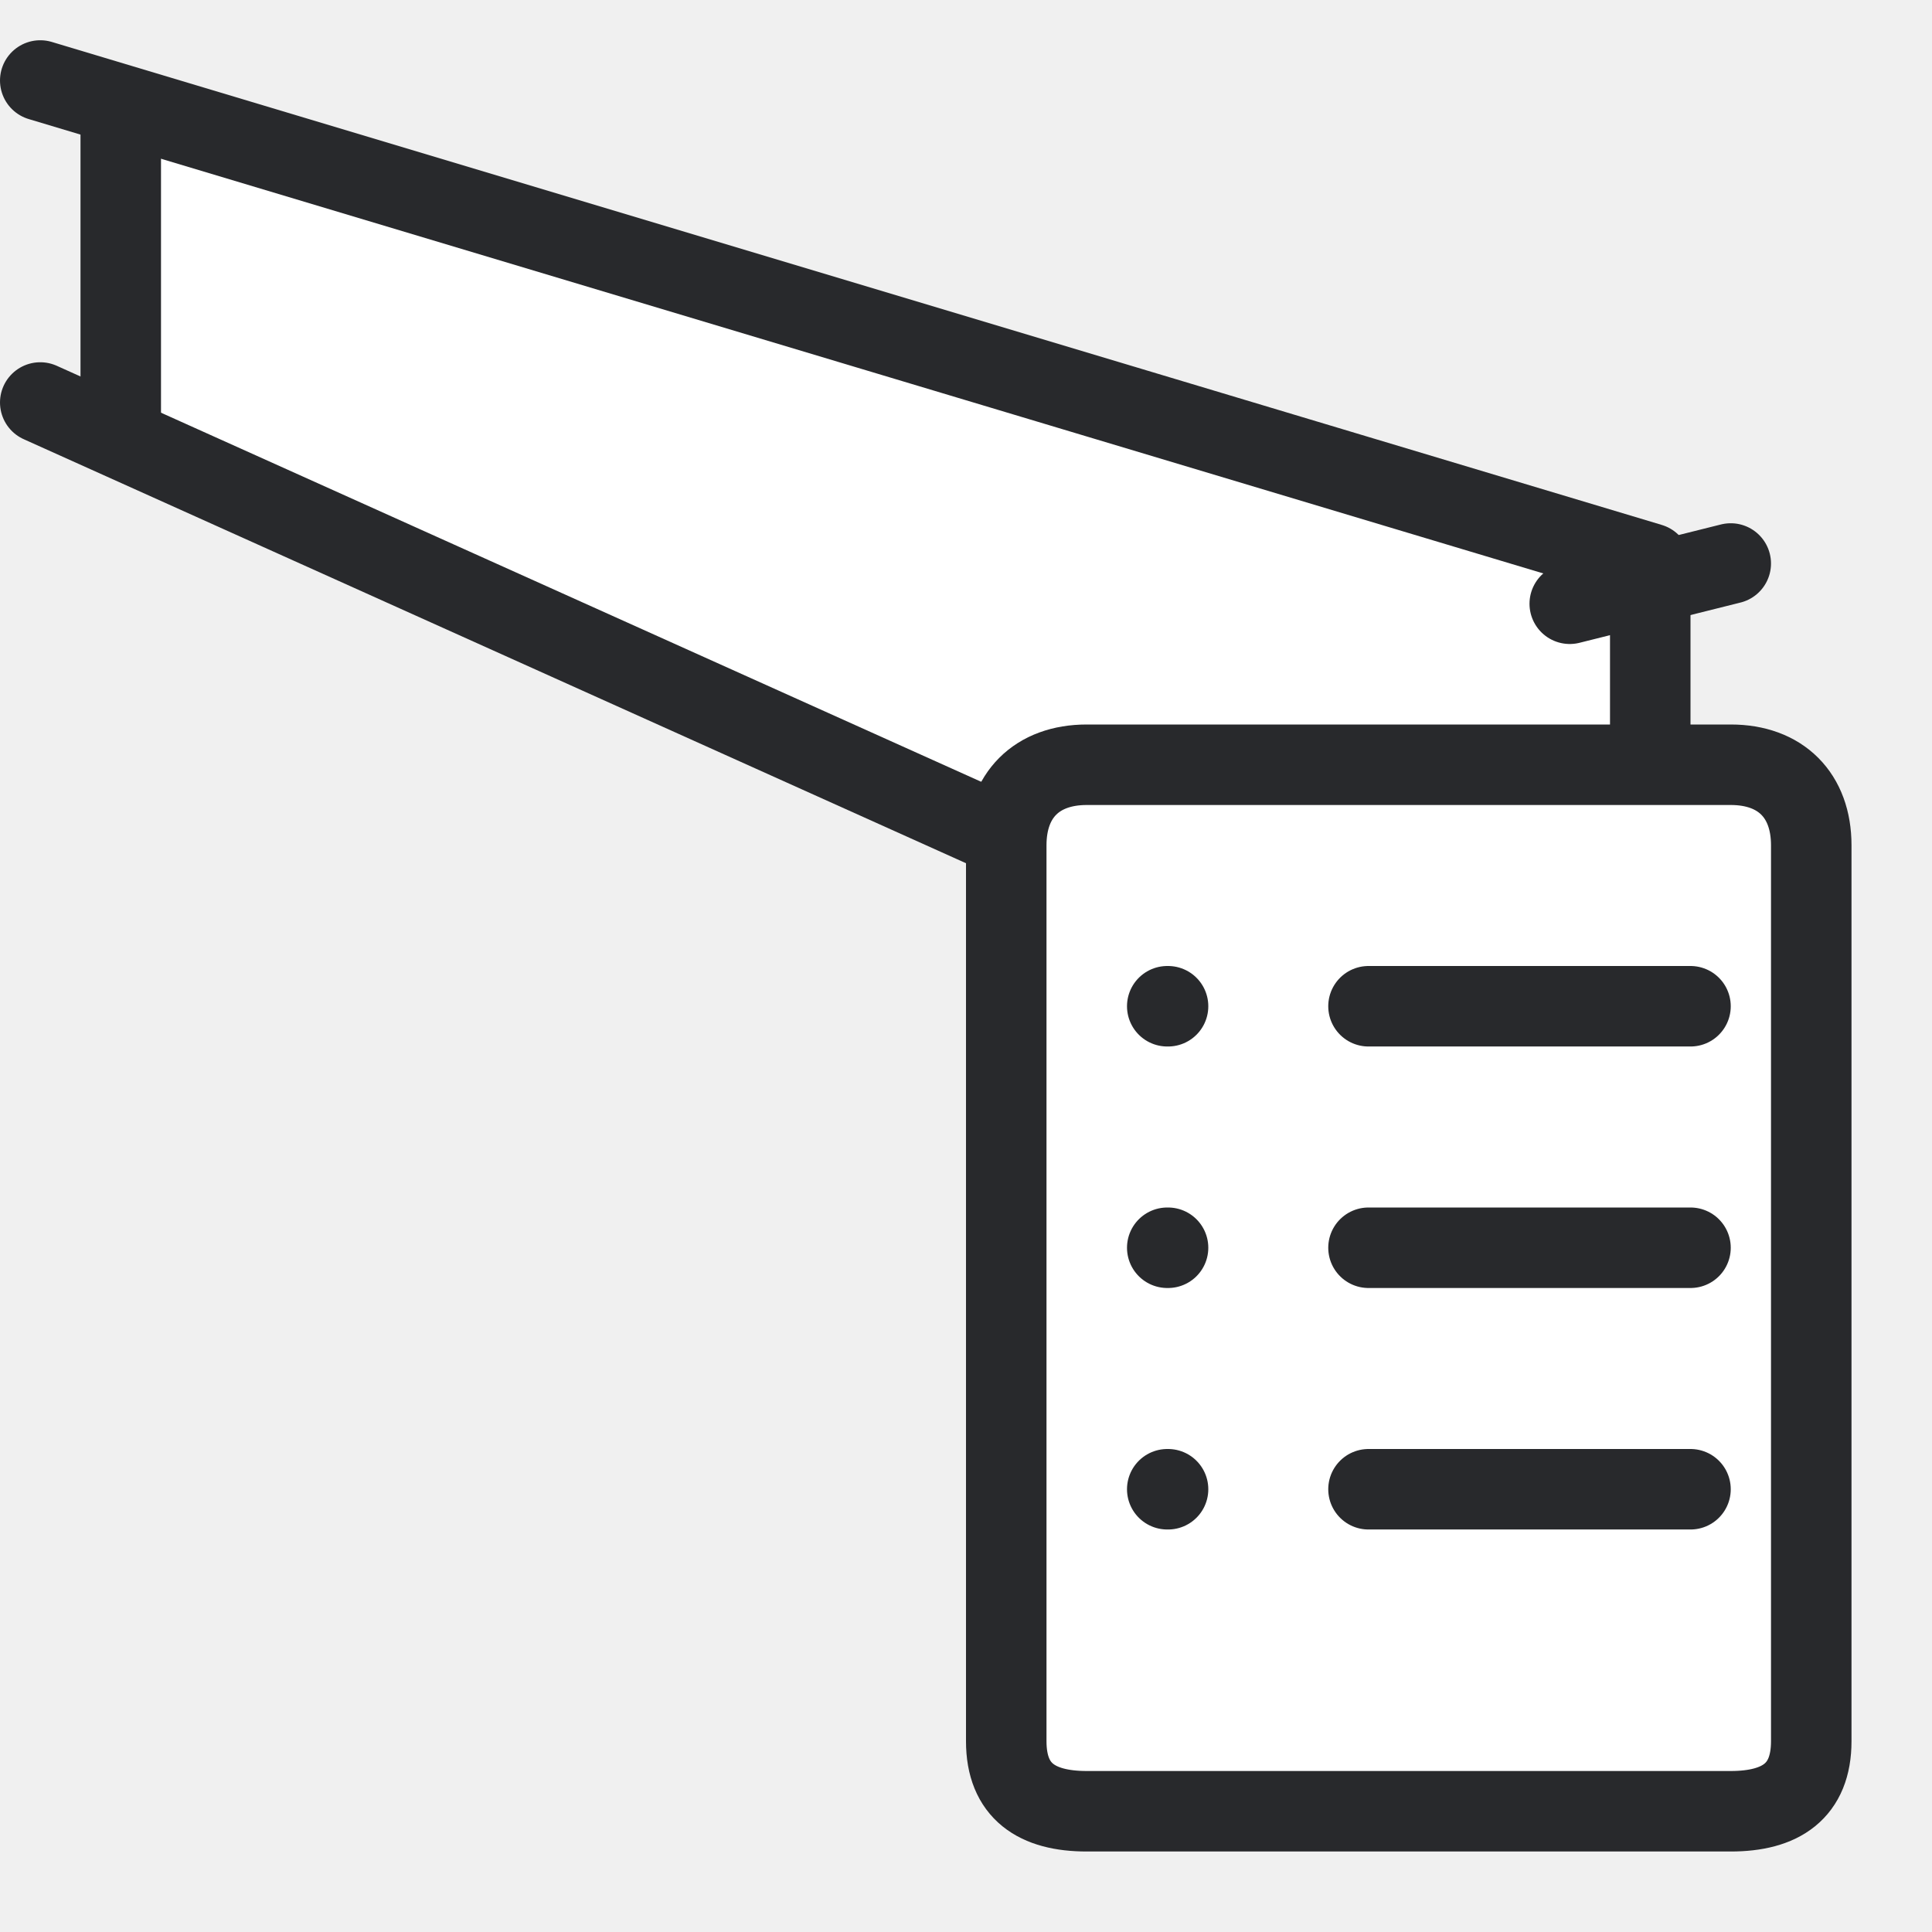
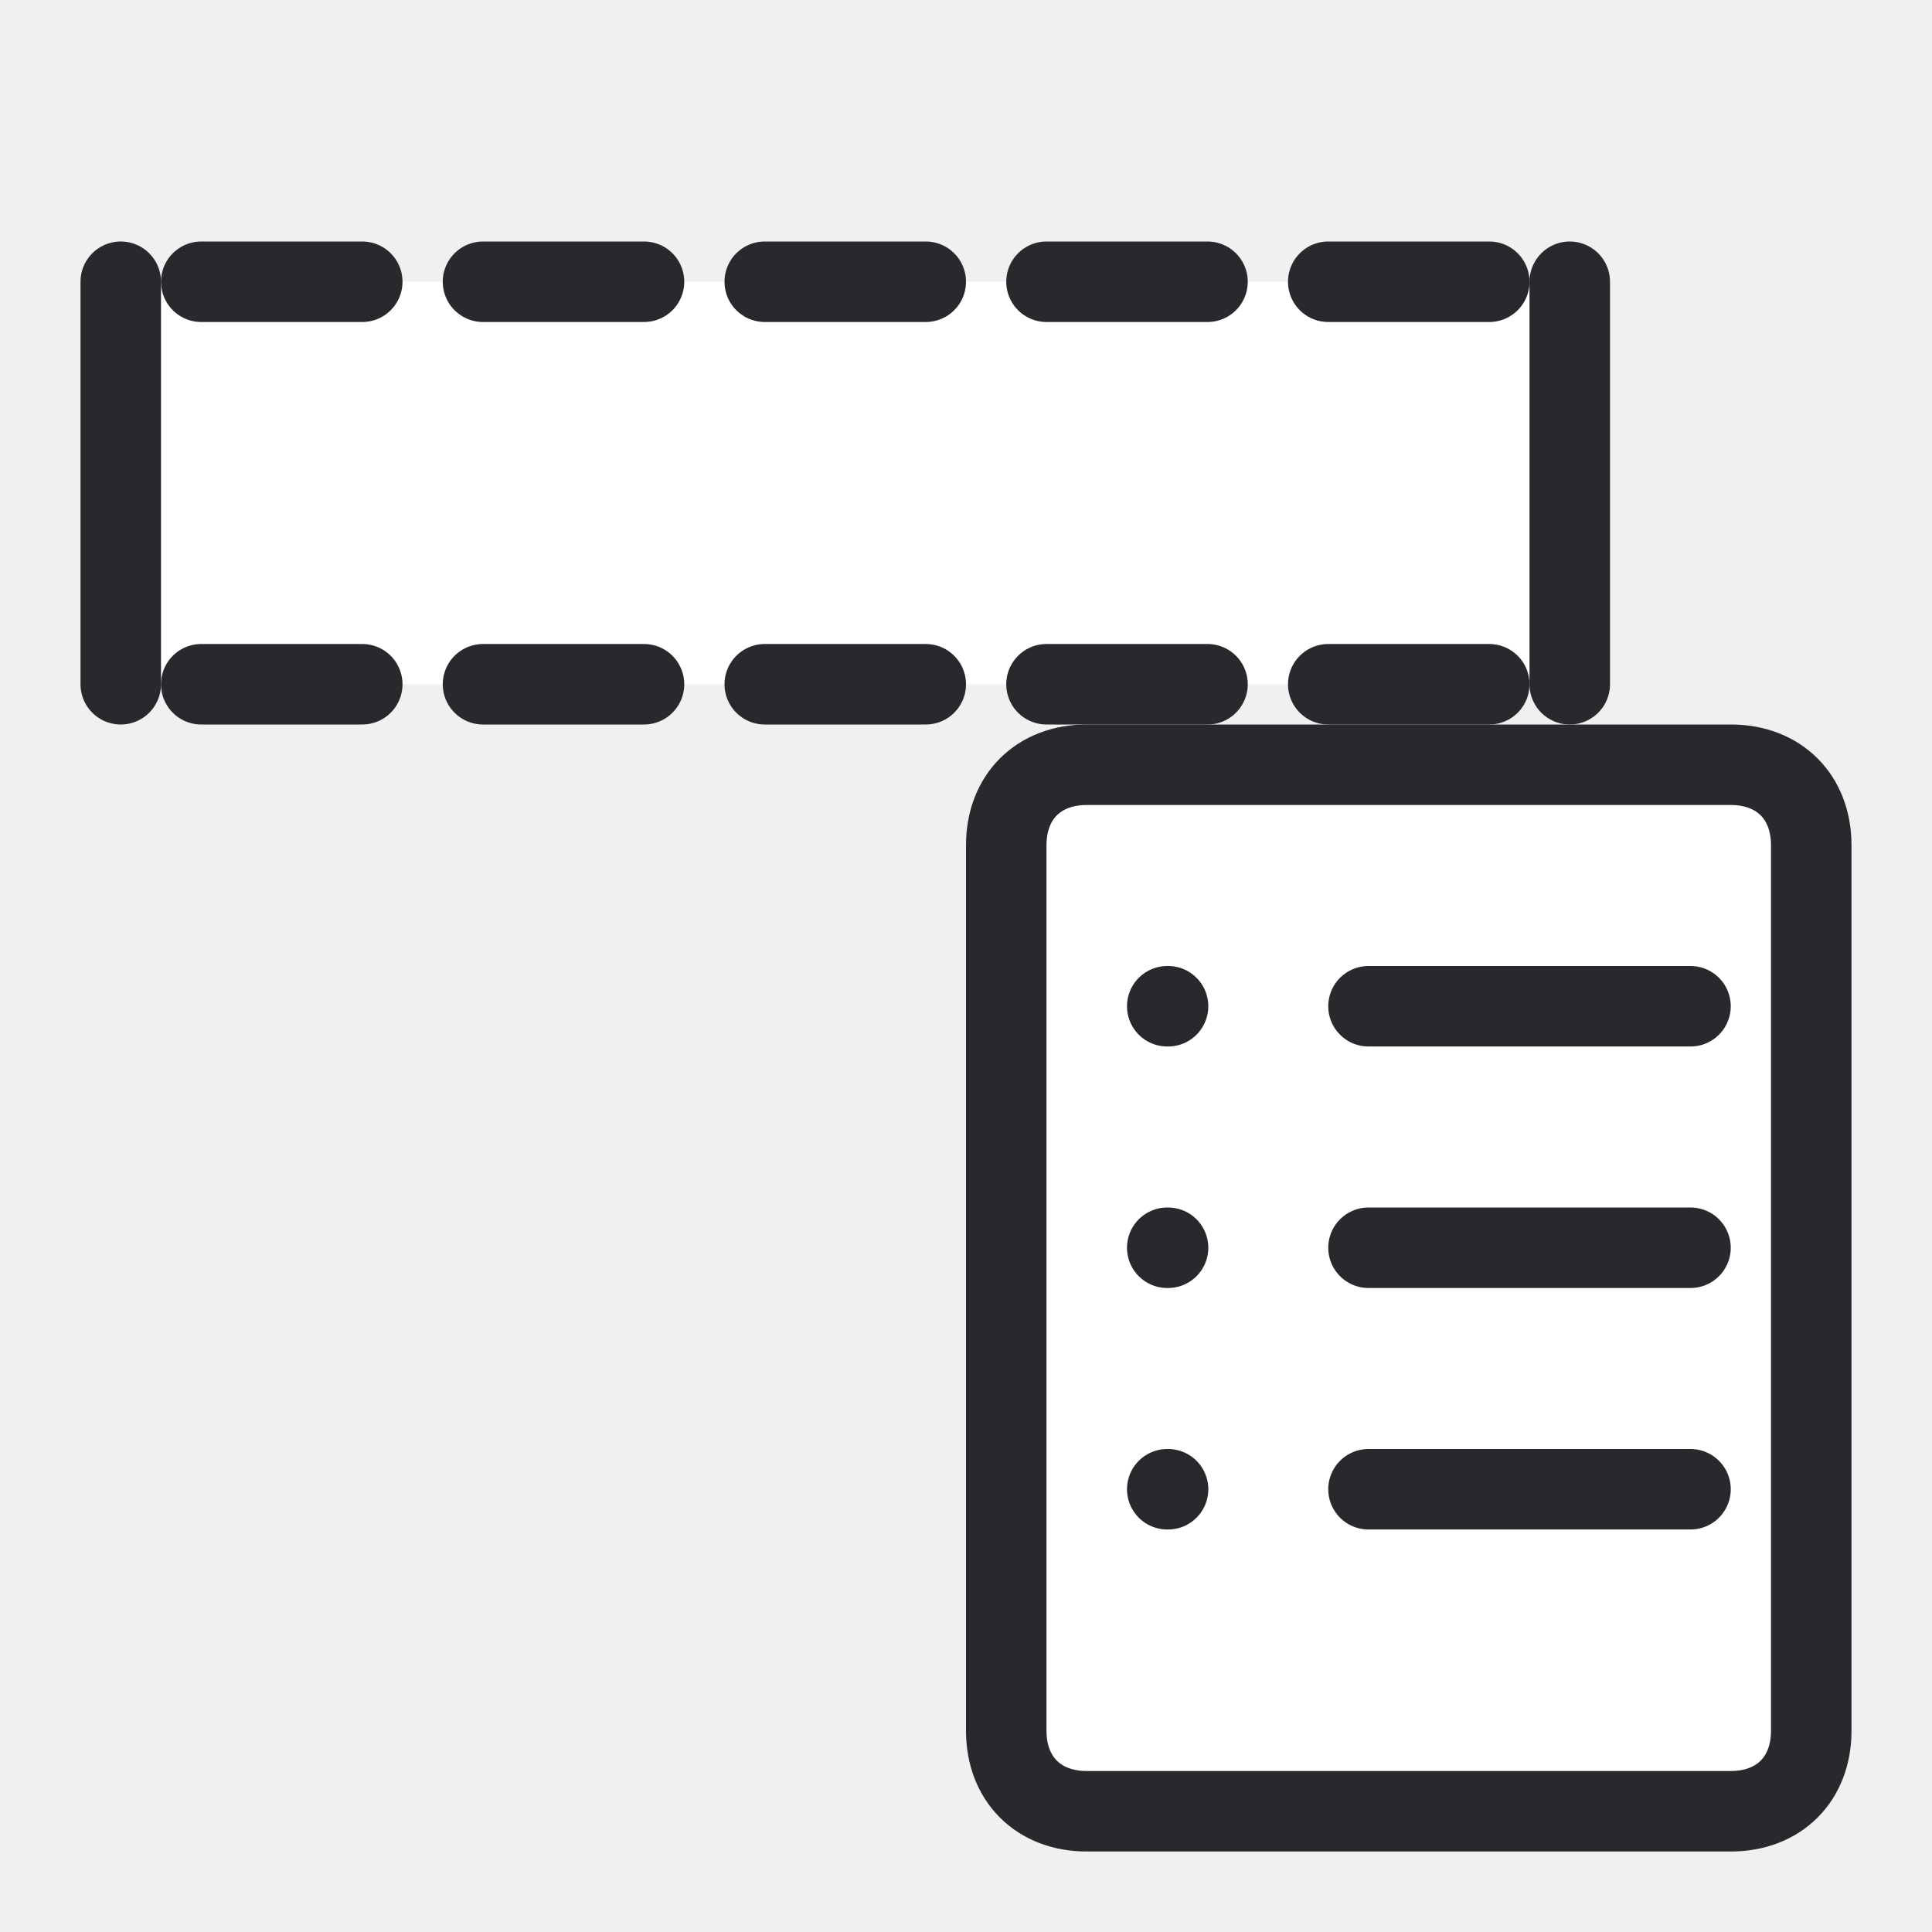
<svg xmlns="http://www.w3.org/2000/svg" width="24" height="24" viewBox="0 0 24 24" fill="none">
-   <path d="M1.5 5.5L20.5 14V7L1.5 1.5" fill="white" />
-   <path d="M19.5 14L21.5 13.5" stroke="#28292C" stroke-miterlimit="10" stroke-linecap="round" stroke-linejoin="round" />
-   <path d="M0.5 5L20.5 14V7L0.5 1" stroke="#28292C" stroke-miterlimit="10" stroke-linecap="round" stroke-linejoin="round" />
-   <path d="M1.5 5.5V1.5" stroke="#28292C" stroke-miterlimit="10" stroke-linejoin="round" />
-   <path d="M21.5 7L19.5 7.5" stroke="#28292C" stroke-miterlimit="10" stroke-linecap="round" stroke-linejoin="round" />
-   <path d="M12.5 10.5C12.5 9.879 12.879 9.5 13.5 9.5H16.5H21.5C22.121 9.5 22.5 9.879 22.5 10.5V21.63C22.5 22.251 22.121 22.5 21.5 22.5H13.5C12.879 22.5 12.5 22.251 12.5 21.63V10.5Z" fill="white" />
-   <path d="M17 12.5H21M17 15.5H21M17 18.5H21M14.51 12.5H14.5M14.5 15.5H14.51M14.5 18.5H14.51M21.5 9.5C22.121 9.5 22.5 9.879 22.5 10.5V21.63C22.5 22.251 22.121 22.5 21.5 22.5H13.5C12.879 22.5 12.5 22.251 12.5 21.63V10.5C12.5 9.879 12.879 9.5 13.5 9.5H16.5H21.5Z" stroke="#28292C" stroke-linecap="round" stroke-linejoin="round" />
+   <path d="M1.5 3.5H19.5V8.5H1.5Z" fill="white" />
+   <path d="M2.5 3.5H18.5M2.5 8.5H18.5" stroke="#28292C" stroke-linecap="round" stroke-linejoin="round" stroke-dasharray="2 1.5" />
+   <path d="M1.5 3.5V8.5M19.5 3.5V8.5" stroke="#28292C" stroke-linecap="round" stroke-linejoin="round" />
+   <path d="M13.5 9.5H21.5C22.1 9.5 22.5 9.9 22.5 10.5V21.5C22.5 22.1 22.1 22.5 21.5 22.5H13.5C12.9 22.5 12.5 22.1 12.5 21.5V10.5C12.5 9.9 12.9 9.5 13.5 9.5Z" fill="white" stroke="#28292C" stroke-linecap="round" stroke-linejoin="round" />
+   <path d="M17 12.5H21M17 15.5H21M17 18.5H21M14.5 12.5H14.51M14.5 15.5H14.51M14.5 18.5H14.51" stroke="#28292C" stroke-linecap="round" stroke-linejoin="round" />
</svg>
